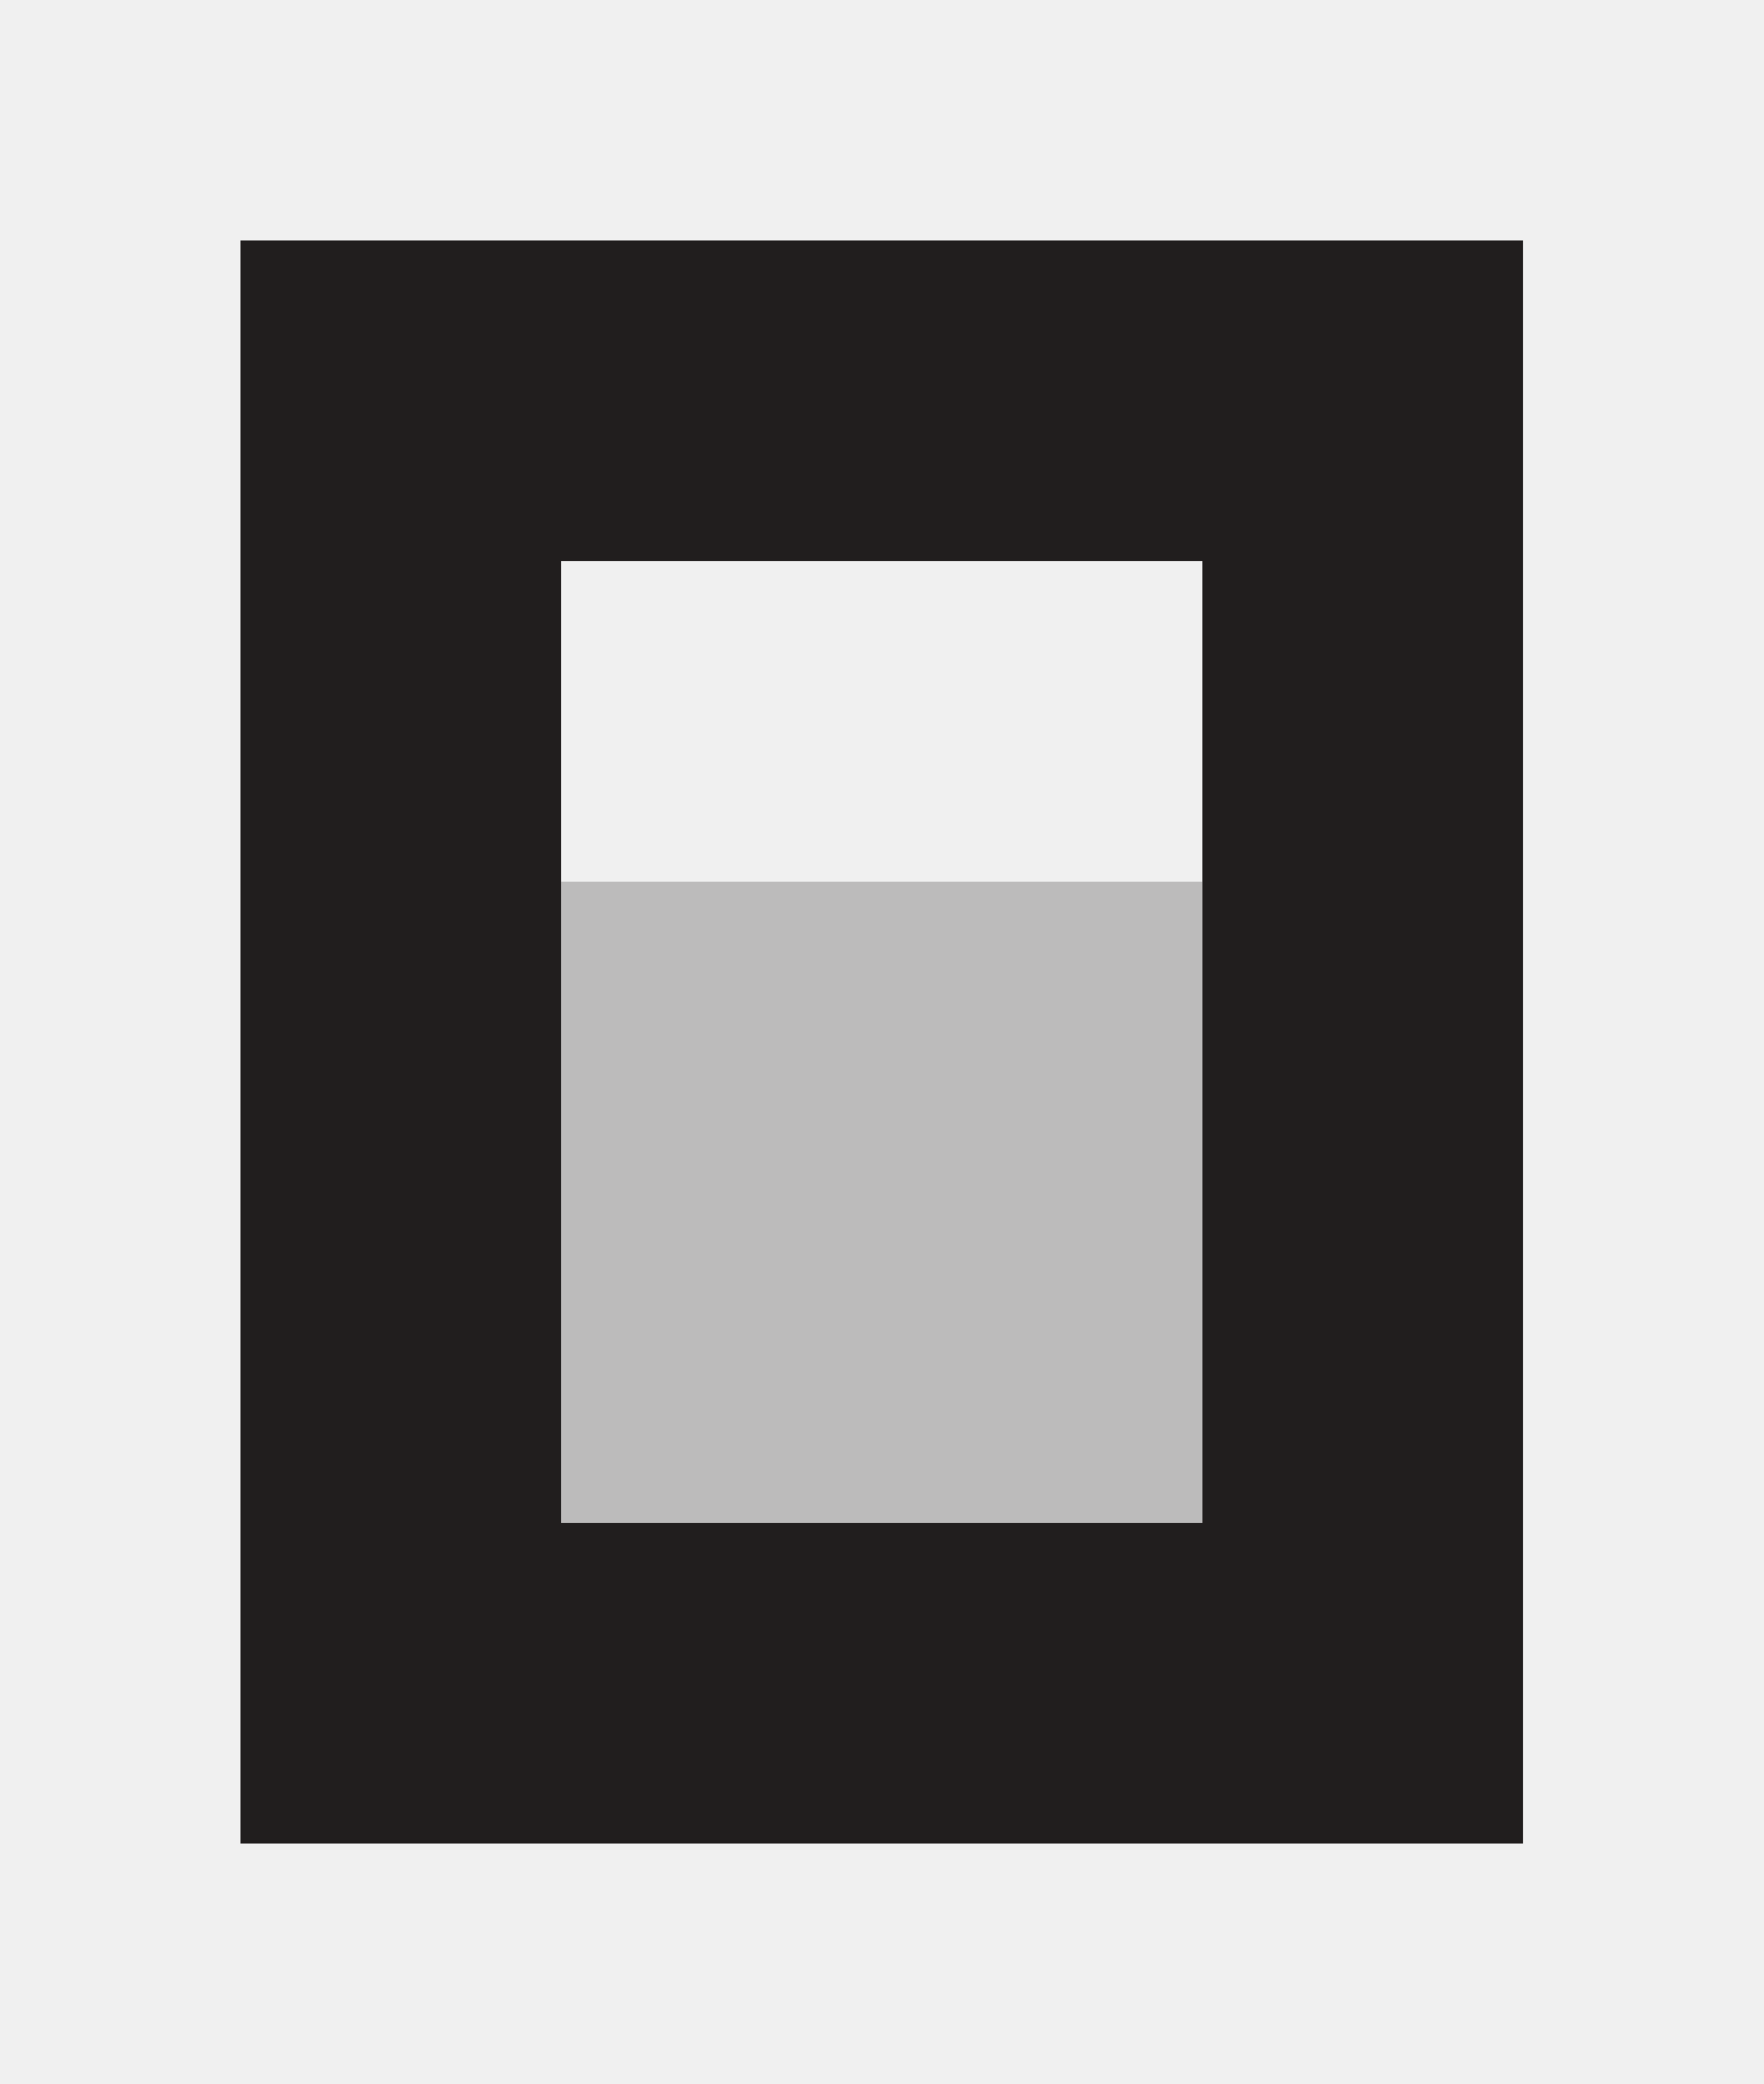
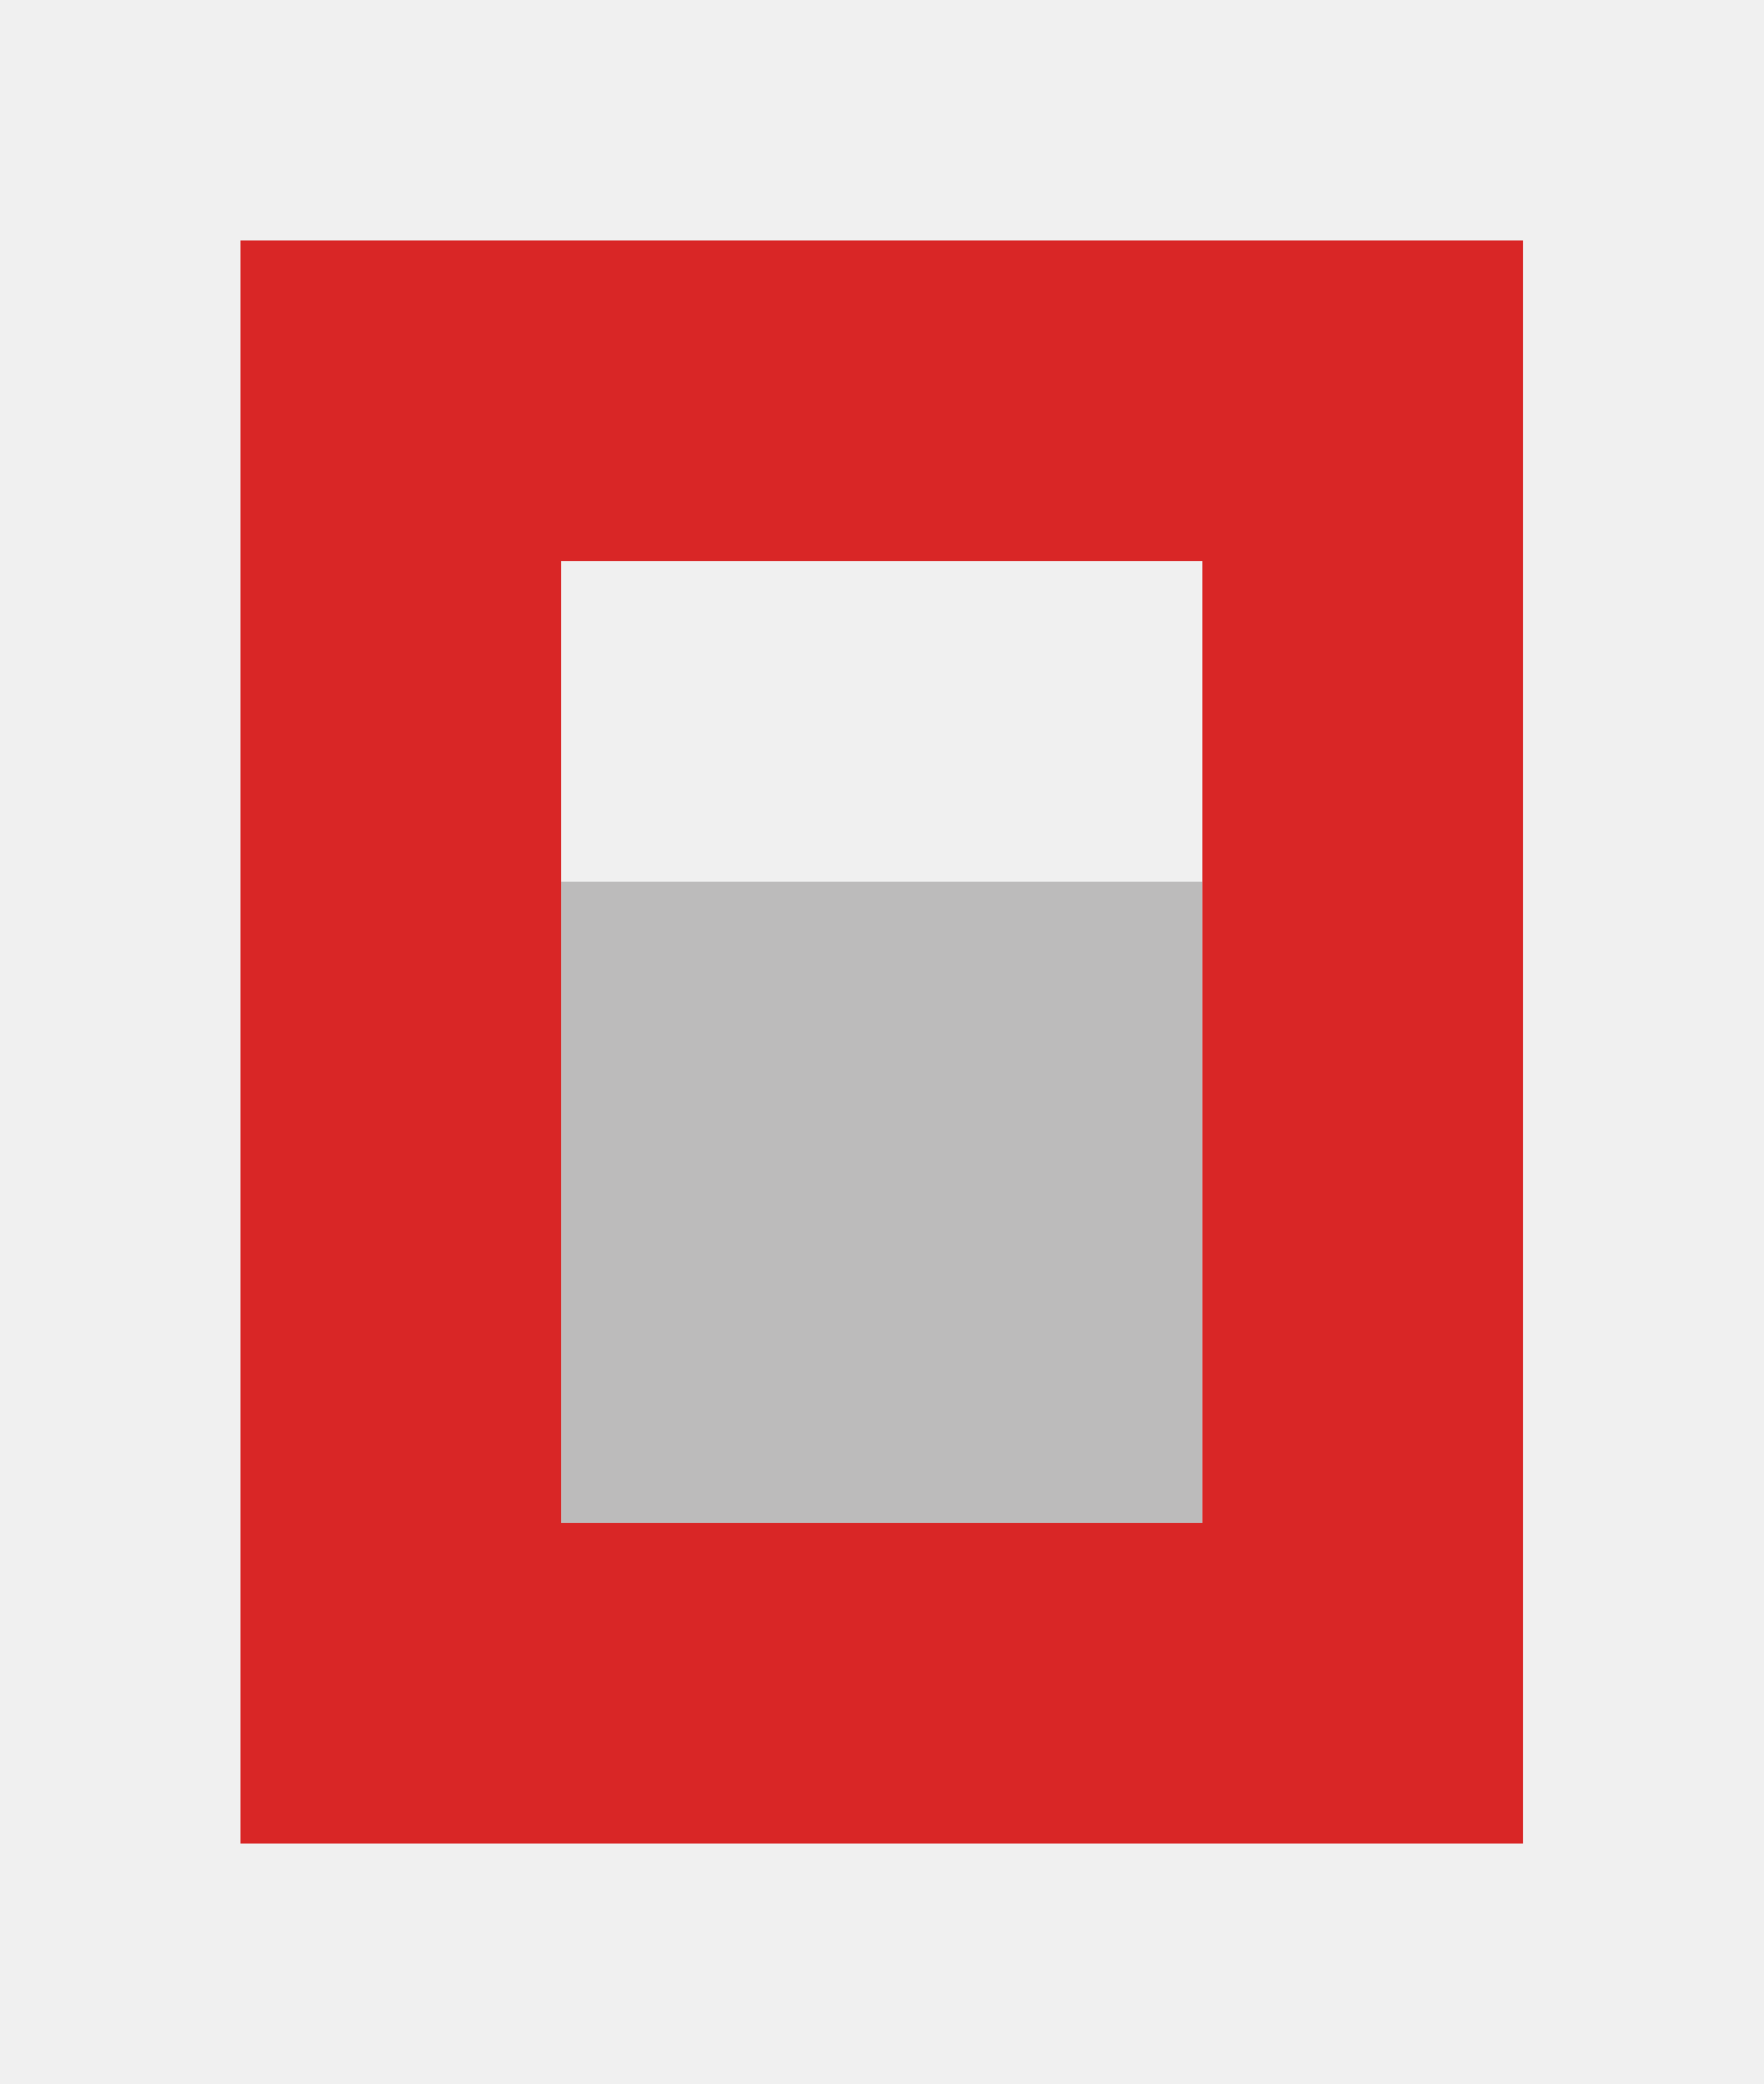
<svg xmlns="http://www.w3.org/2000/svg" width="22" height="26" viewBox="0 0 22 26" fill="none">
-   <g clip-path="url(#clip0_1311_94907)">
-     <path d="M15 19H7V11H15V19Z" fill="#BCBBBB" />
-     <path d="M15 7H7V19H15V7ZM19 23H3V3H19V23Z" fill="#211E1E" />
-   </g>
-   <defs>
-     <clipPath id="clip0_1311_94907">
-       <rect width="16" height="20" fill="white" transform="translate(3 3)" />
-     </clipPath>
-   </defs>
+   <path d="M15 19H7V11H15V19Z" fill="#BCBBBB" />
+   <path d="M15 7H7V19H15V7ZM19 23H3V3H19V23Z" fill="#d92626" />
</svg>
